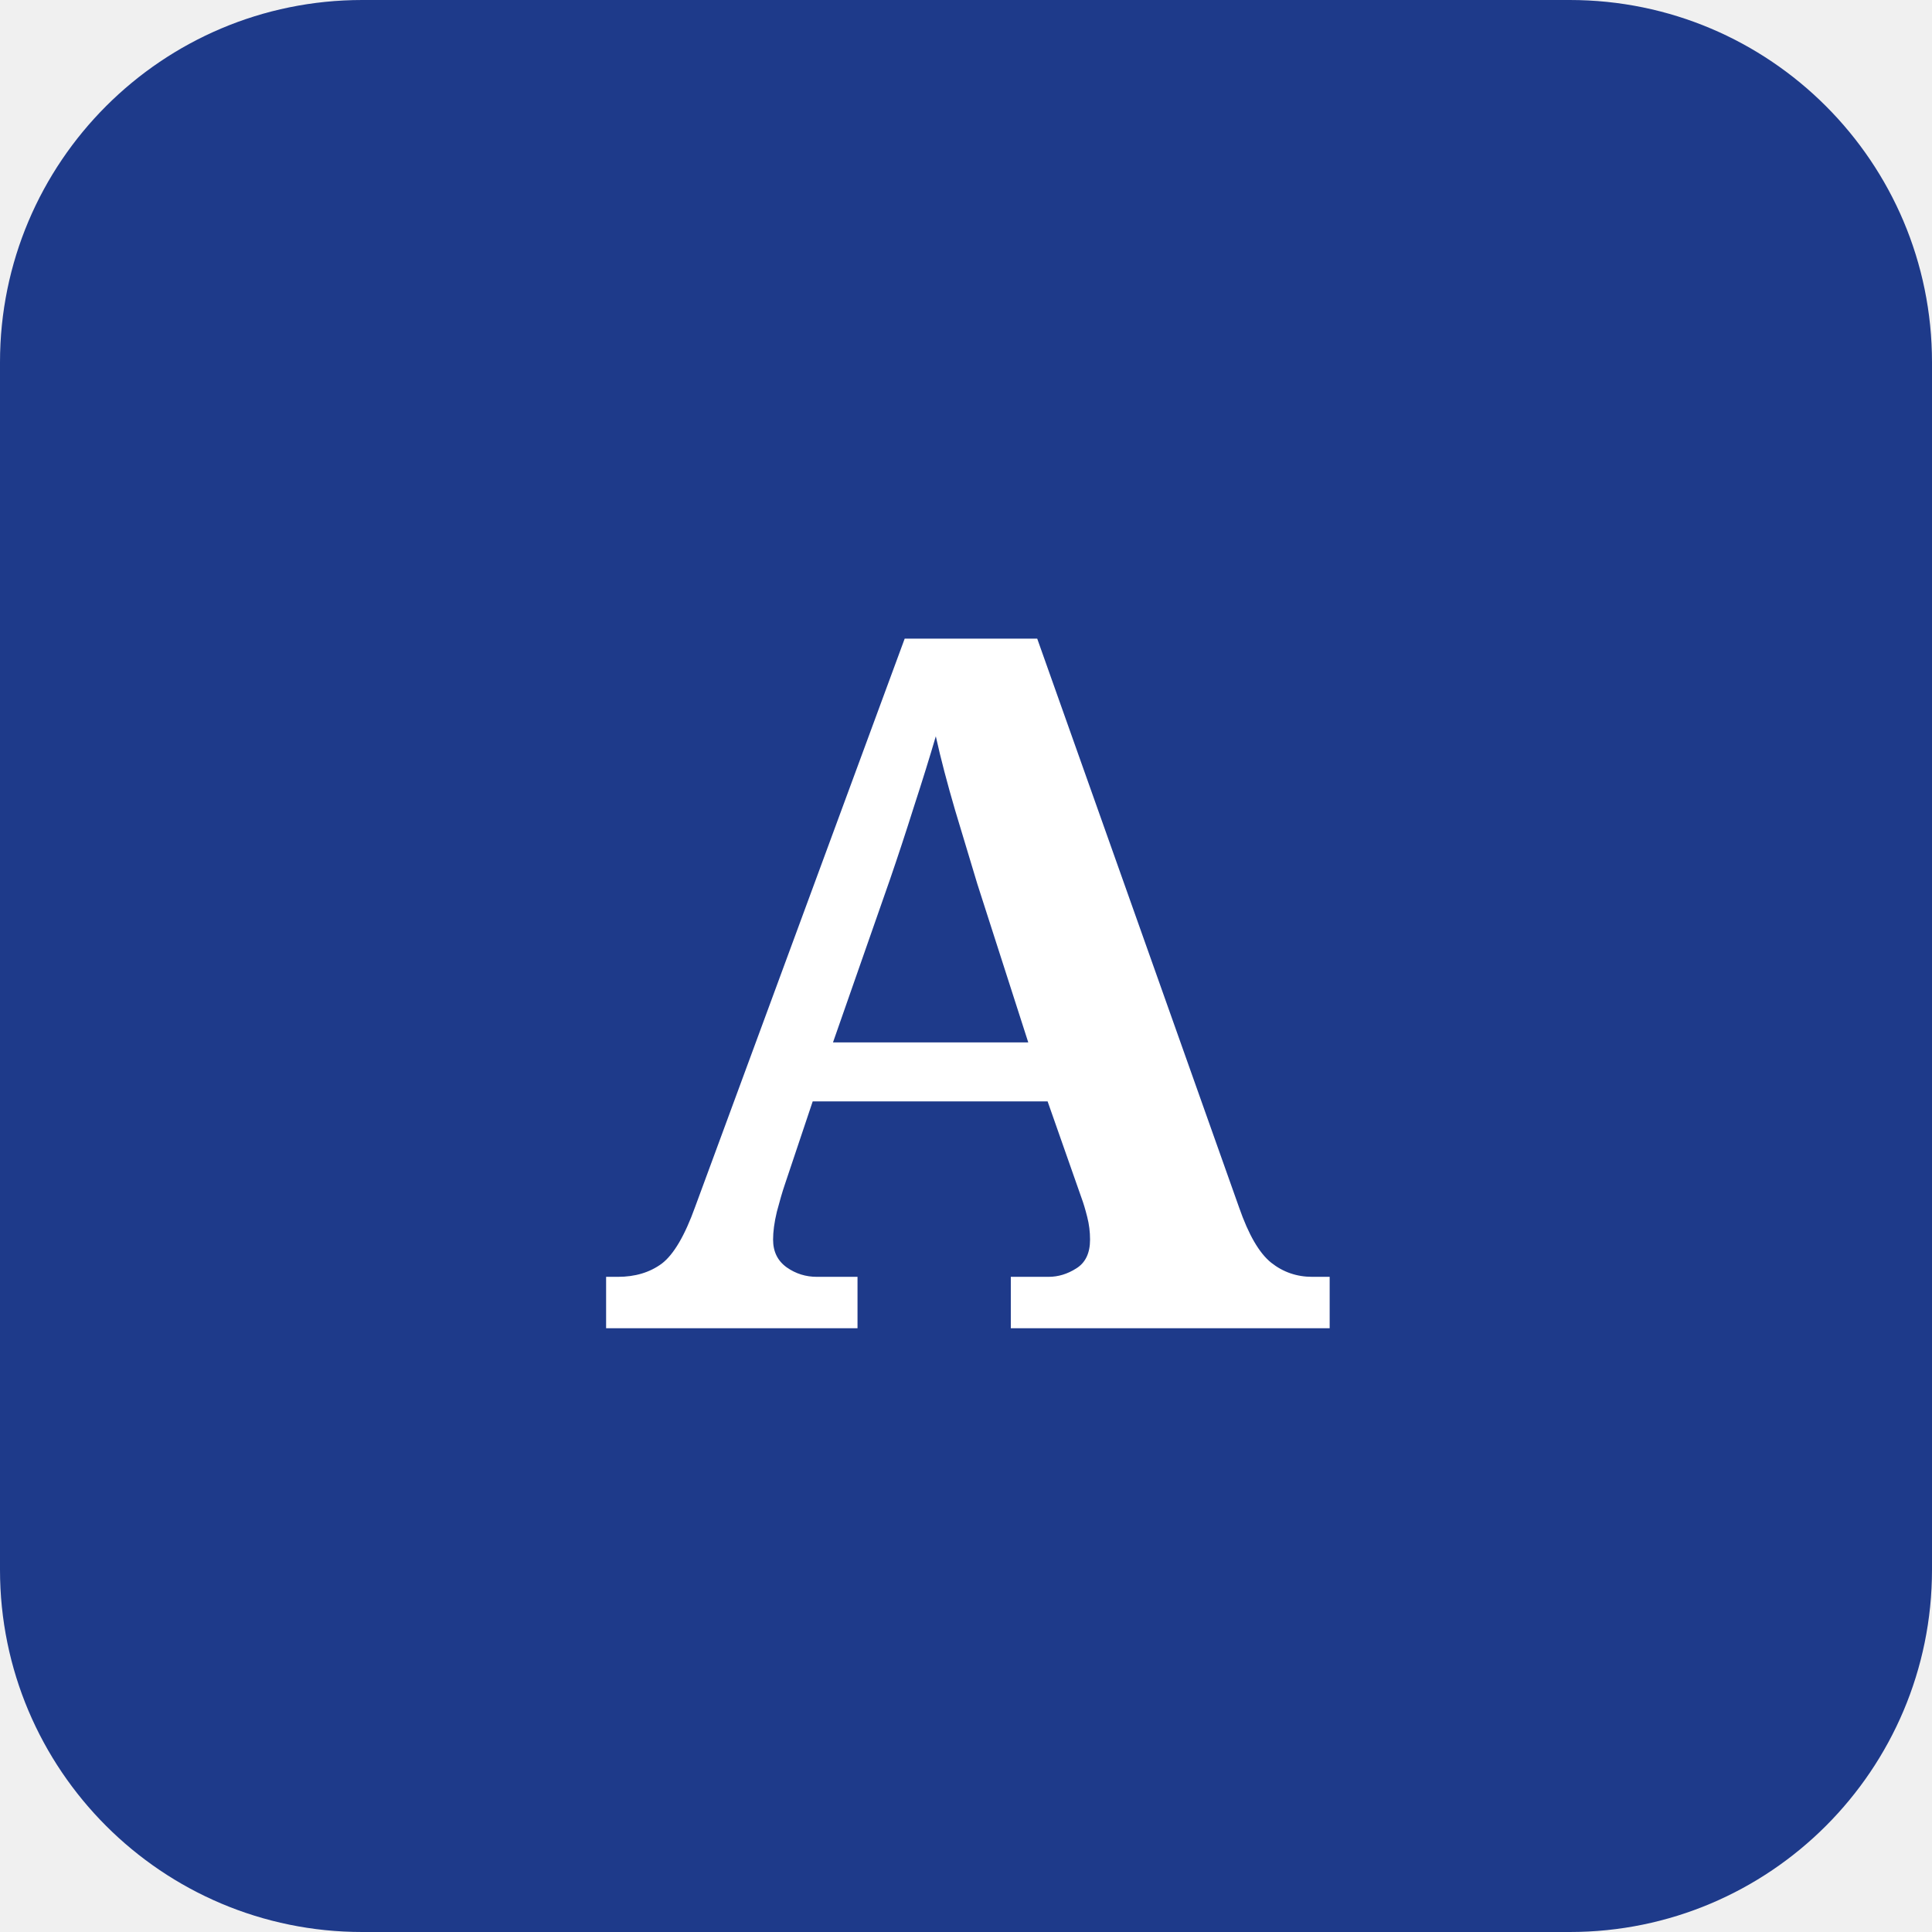
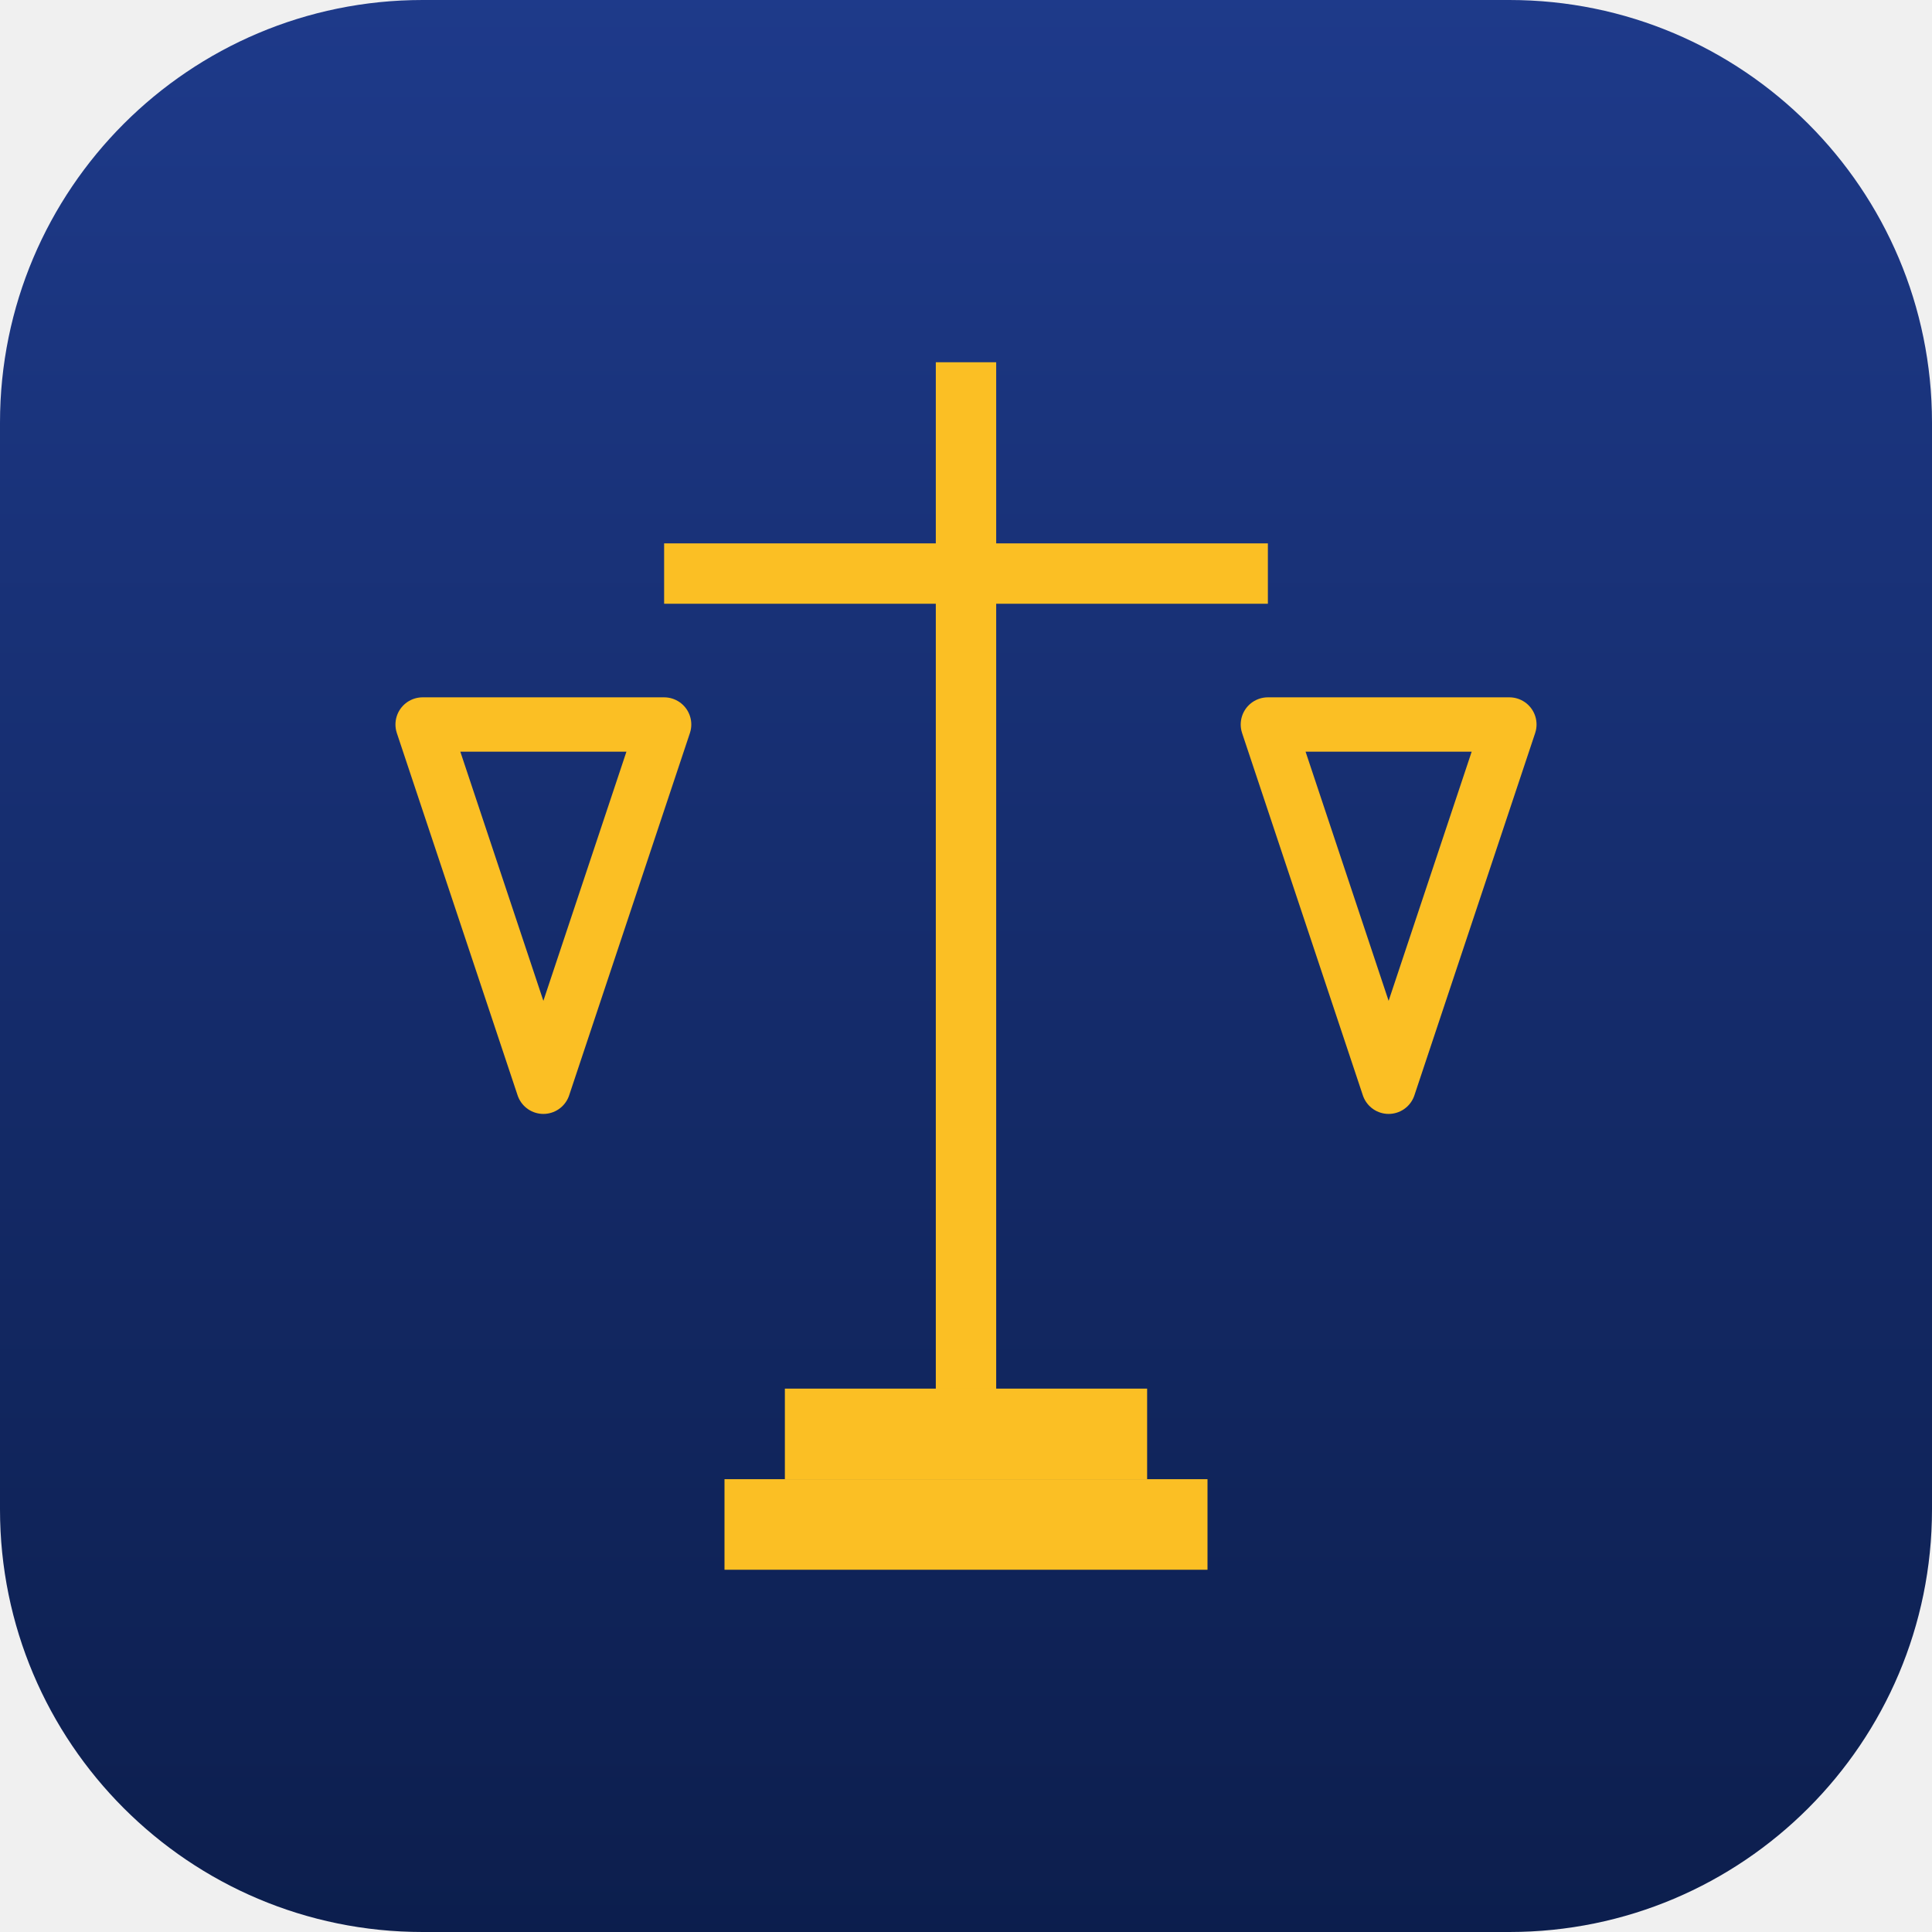
<svg xmlns="http://www.w3.org/2000/svg" viewBox="0 0 64 64">
-   <rect width="64" height="64" rx="12" fill="#1e3a8a" />
-   <text x="32" y="44" font-family="Georgia, serif" font-size="32" font-weight="700" fill="#ffffff" text-anchor="middle" letter-spacing="-1">A</text>
+   <defs>
+     <linearGradient id="legal" x1="0" y1="0" x2="0" y2="1">
+       <stop offset="0%" stop-color="#1e3a8a" />
+       <stop offset="100%" stop-color="#0c1e4d" />
+     </linearGradient>
+   </defs>
+   <rect width="64" height="64" rx="14" fill="url(#legal)" />
+   <rect x="31" y="12" width="2" height="36" fill="#fbbf24" />
+   <rect x="22" y="18" width="20" height="2" fill="#fbbf24" />
+   <path d="M14 24 L22 24 L18 36 Z" fill="none" stroke="#fbbf24" stroke-width="1.8" stroke-linejoin="round" />
+   <path d="M42 24 L50 24 L46 36 Z" fill="none" stroke="#fbbf24" stroke-width="1.8" stroke-linejoin="round" />
+   <rect x="26" y="46" width="12" height="3" fill="#fbbf24" />
+   <rect x="24" y="49" width="16" height="3" fill="#fbbf24" />
</svg>
